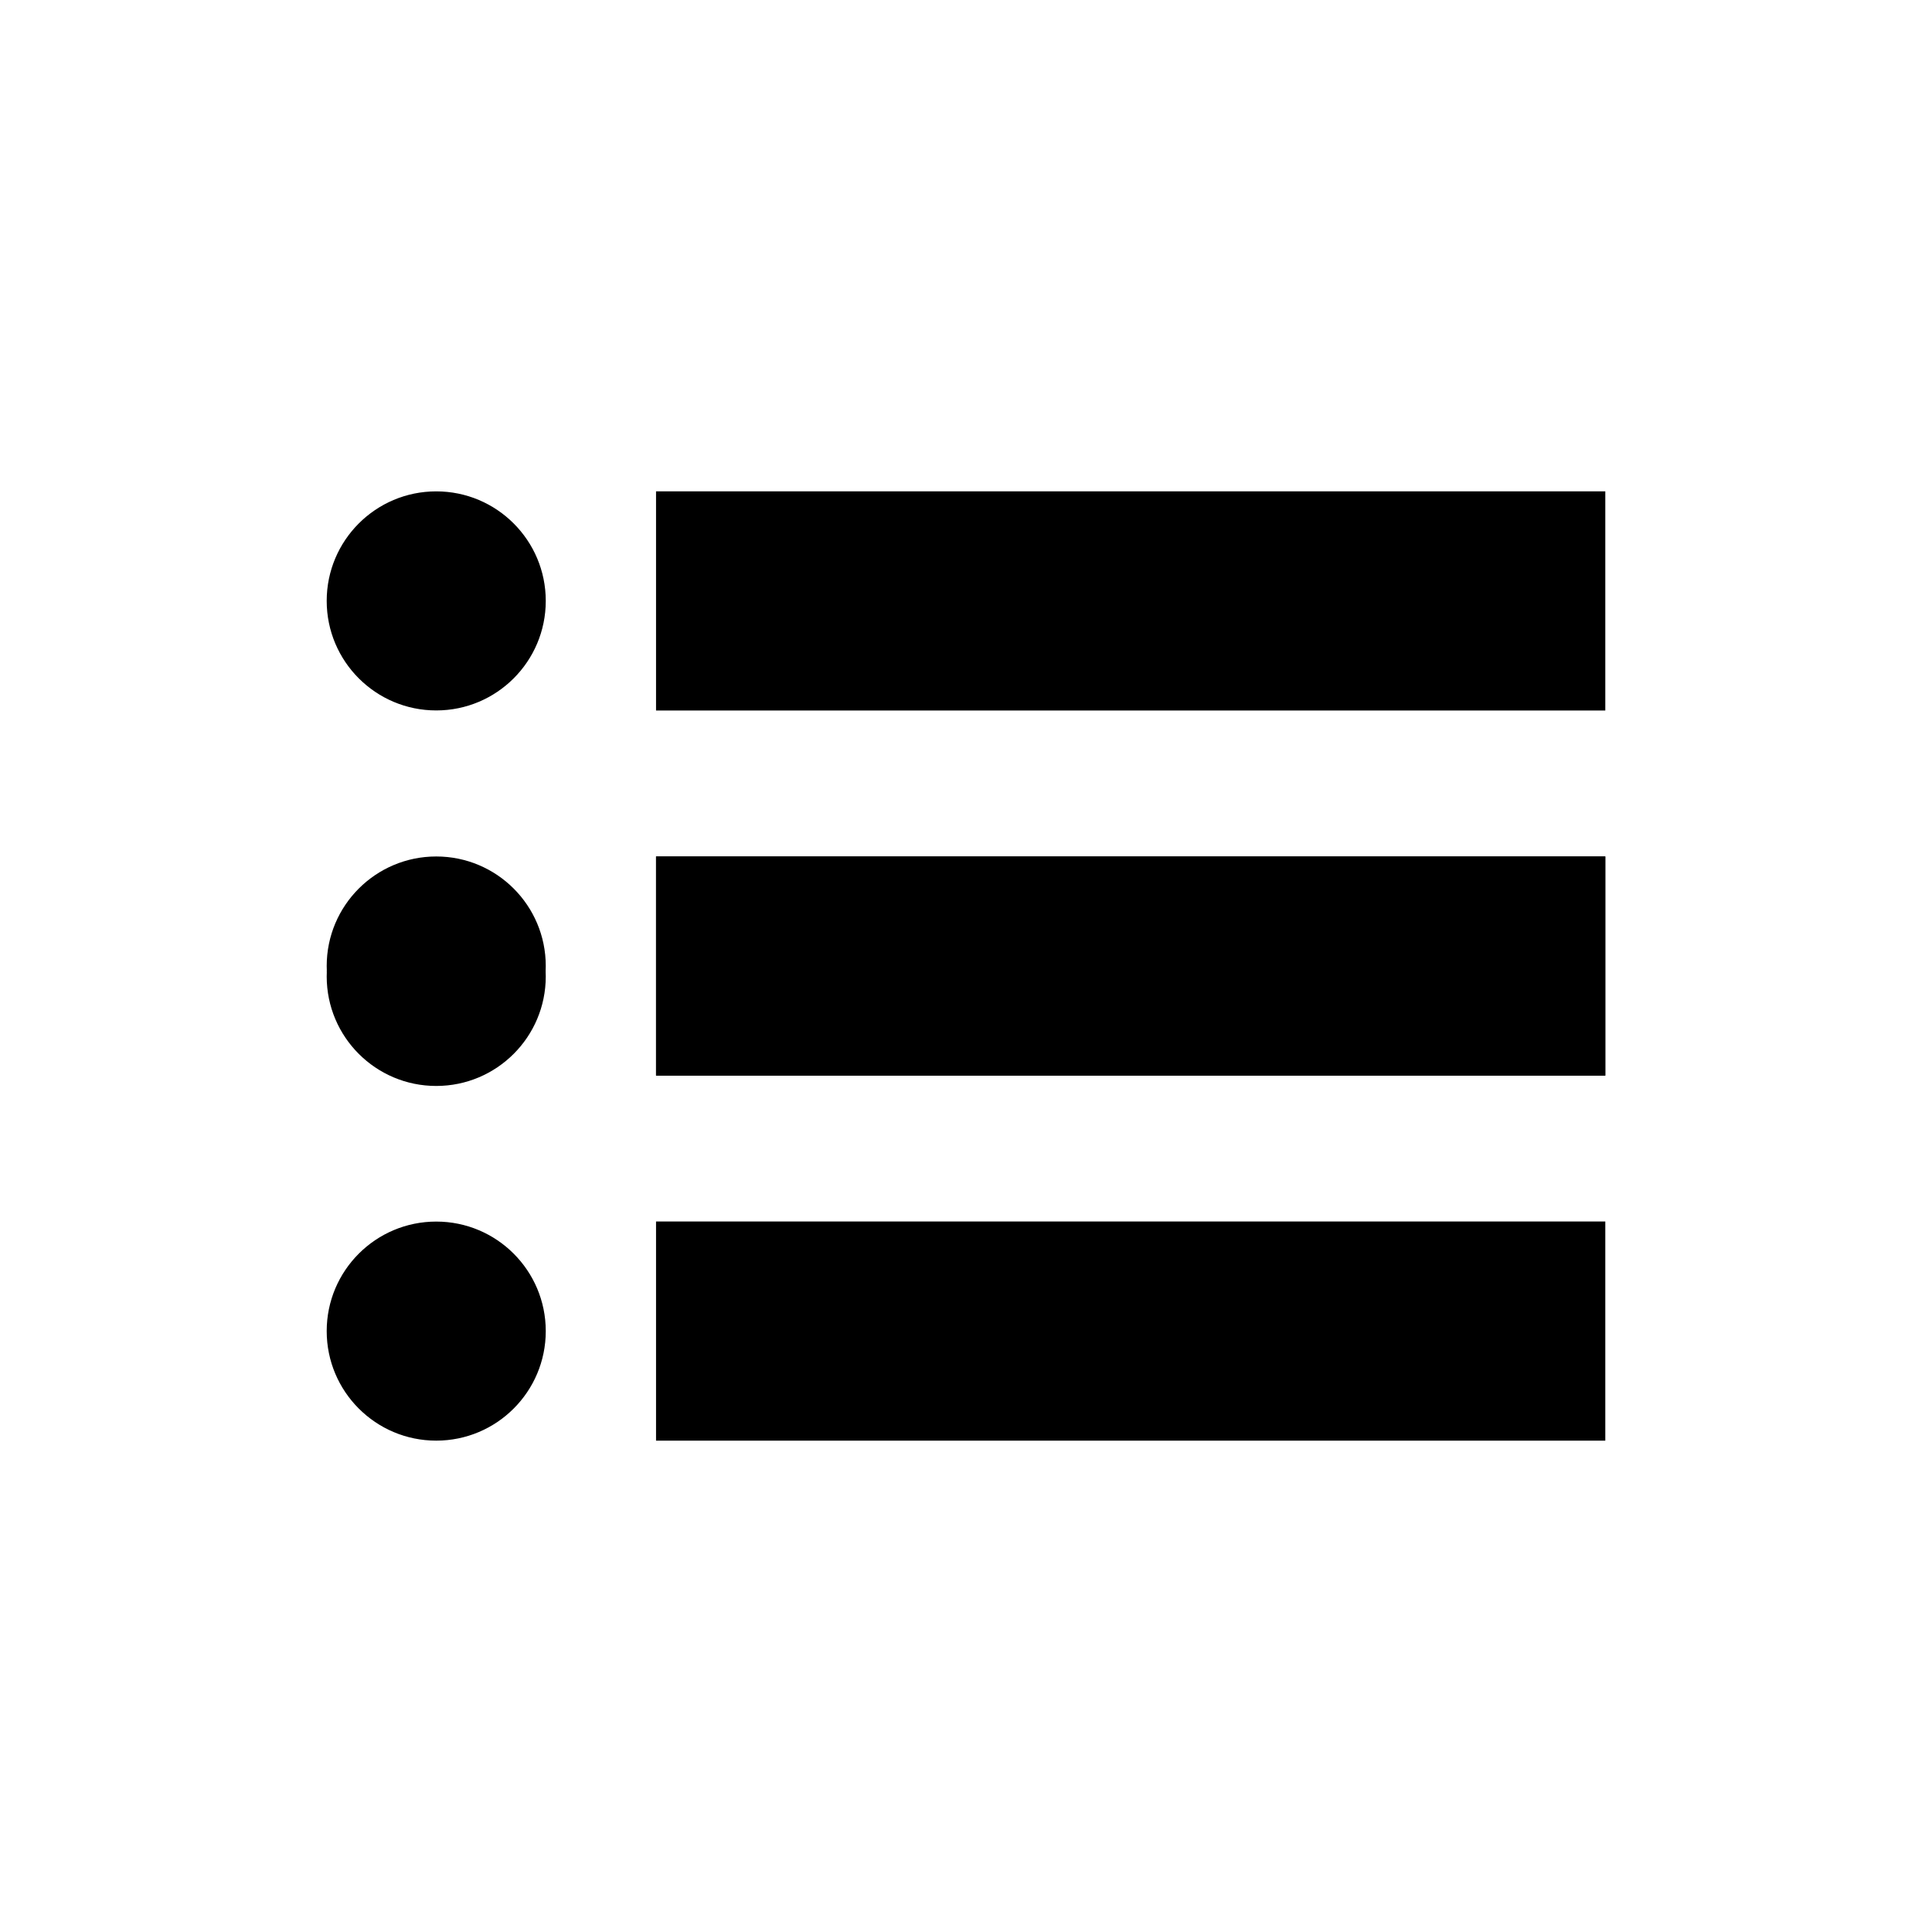
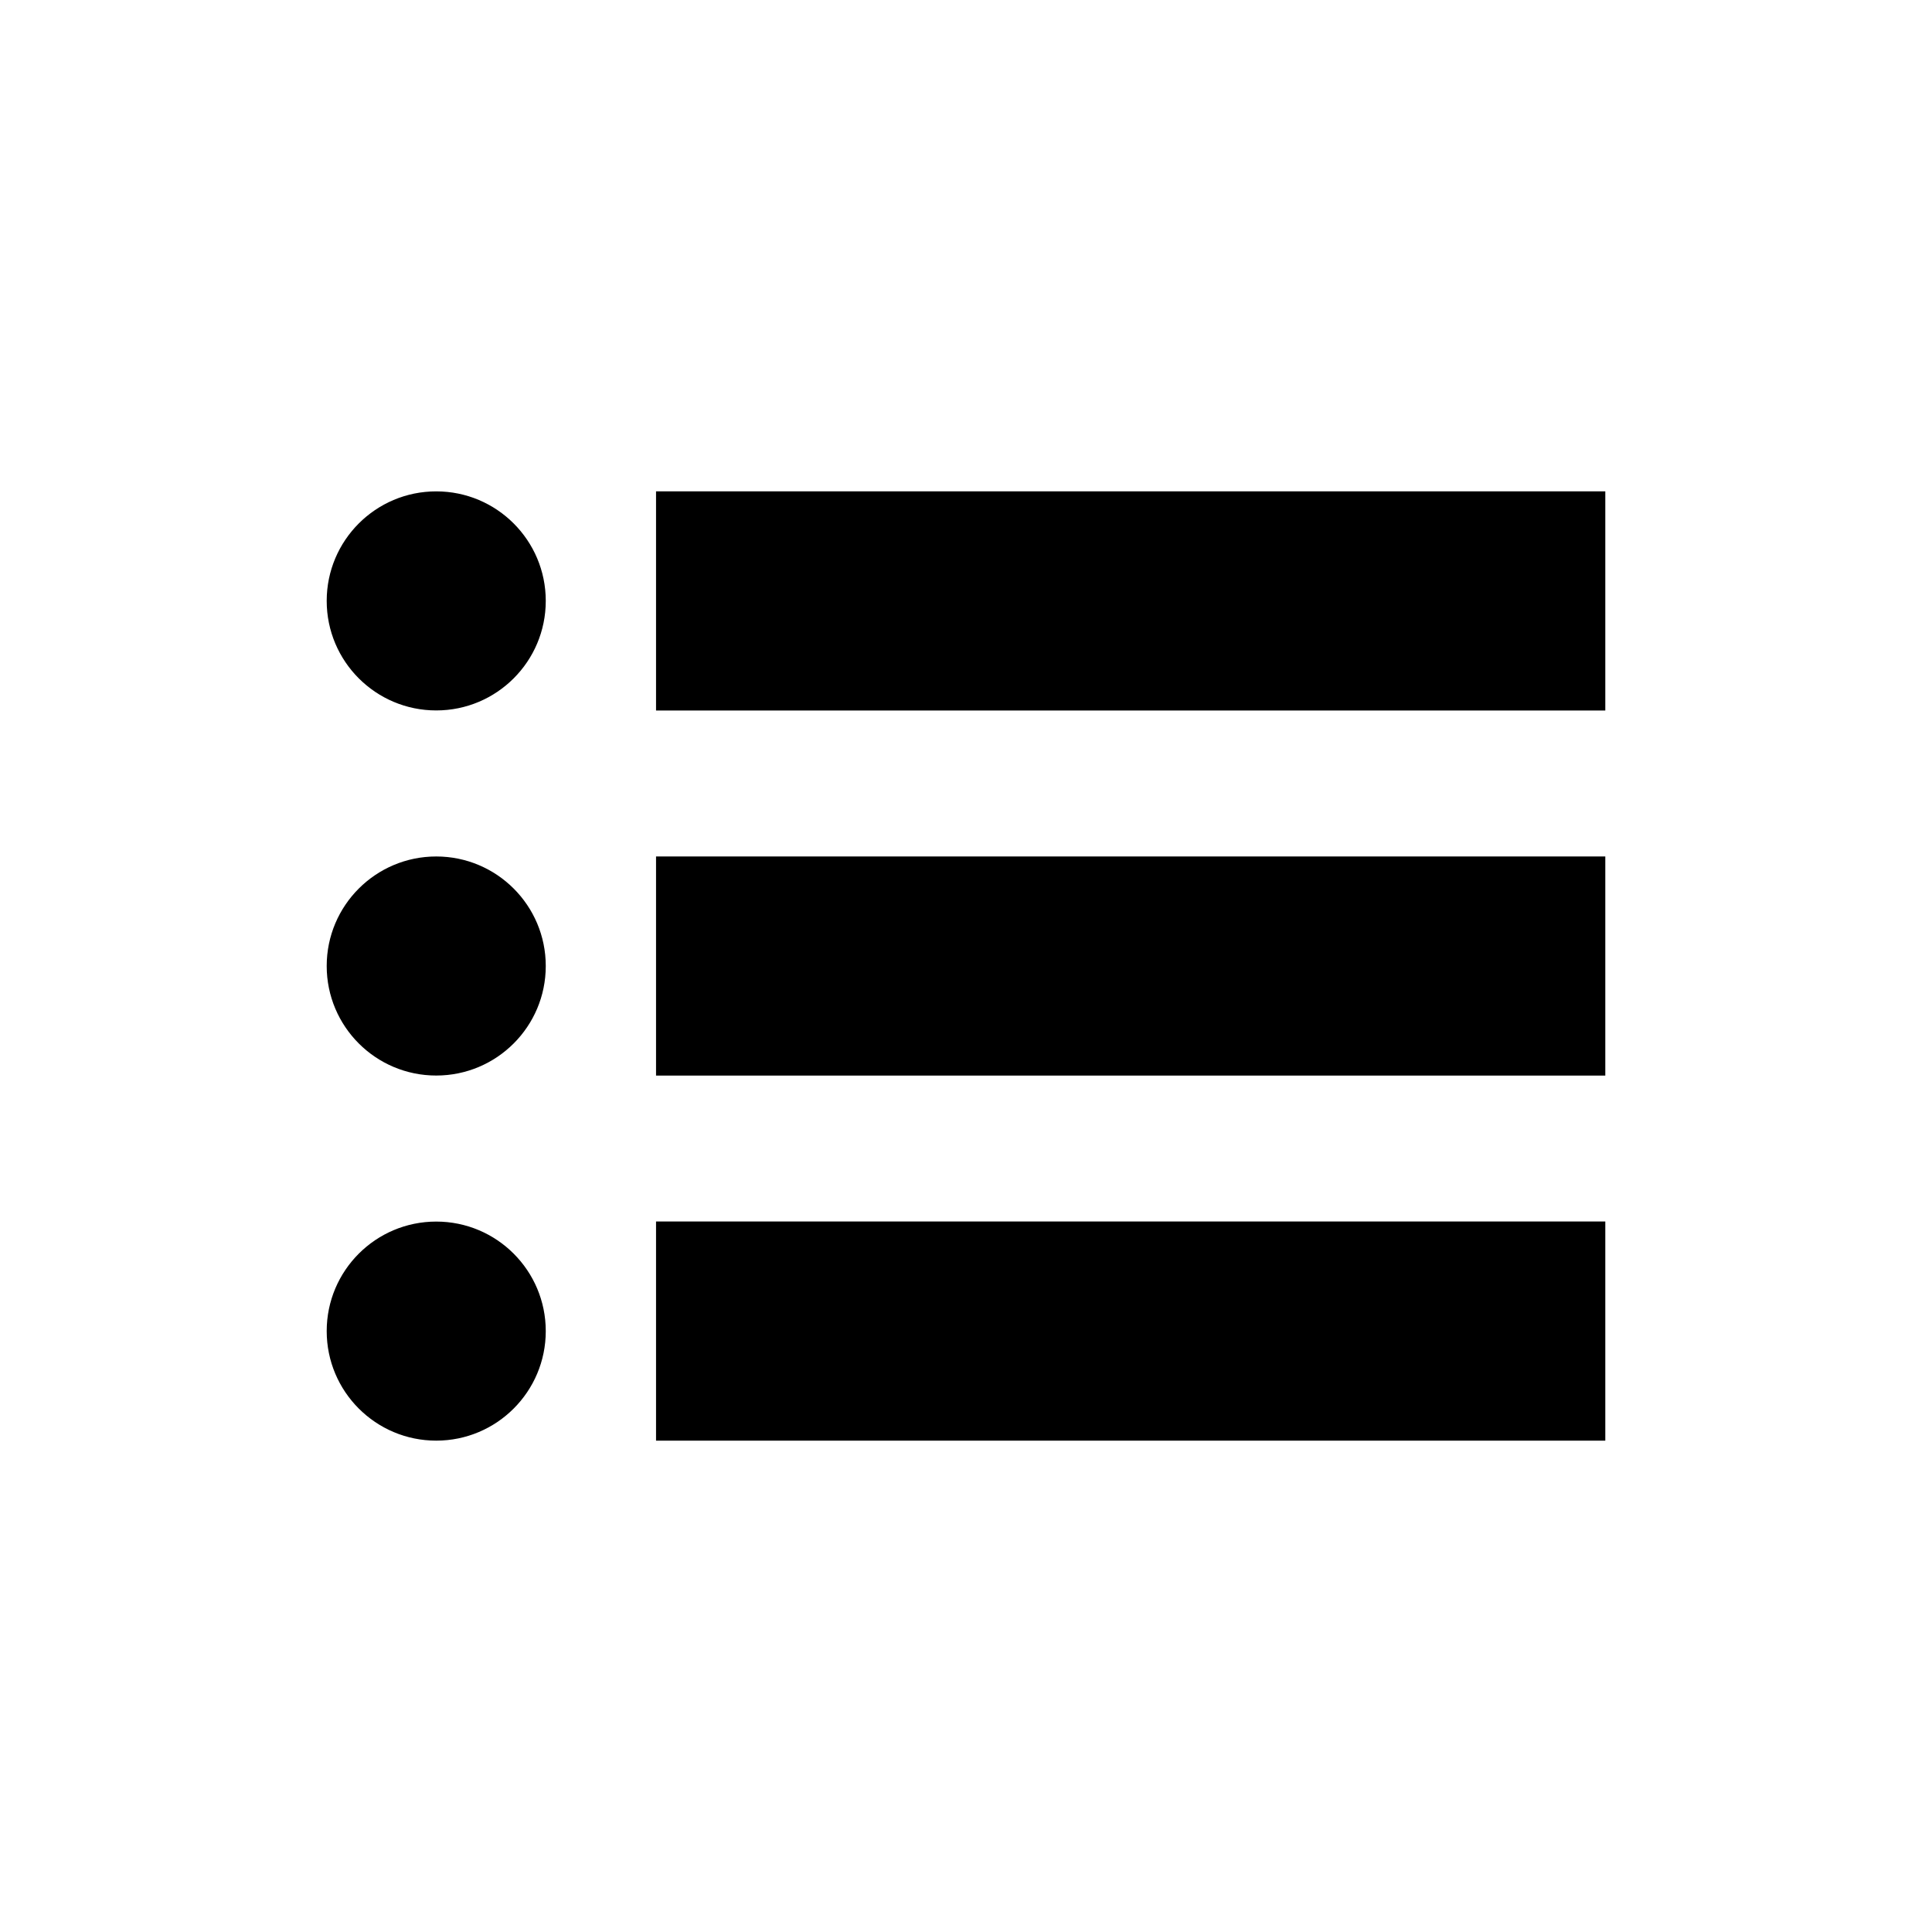
<svg xmlns="http://www.w3.org/2000/svg" width="1000" height="1000" viewBox="0 0 264.583 264.583" version="1.1" id="svg1986">
  <defs id="defs1980">
    </defs>
  <g id="layer1">
    <g id="g3758" transform="translate(-5.259118,3.196077)">
      <path style="fill:none;stroke:#000000;stroke-width:30.008;stroke-linecap:butt;stroke-linejoin:miter;stroke-miterlimit:4;stroke-dasharray:none;stroke-opacity:1" d="m 95.102,79.1 c 130,0 130,0 130,0" id="path4547-9" />
      <circle style="fill:#000000;fill-opacity:1;stroke:none;stroke-width:11.474;stroke-linejoin:round;stroke-miterlimit:4;stroke-dasharray:none;stroke-opacity:1" id="path5187" cx="65" cy="79.096" r="15" />
      <path style="fill:none;stroke:#000000;stroke-width:30.008;stroke-linecap:butt;stroke-linejoin:miter;stroke-miterlimit:4;stroke-dasharray:none;stroke-opacity:1" d="m 95.102,129.096 c 130,0 130,0 130,0" id="path4547-9-2" />
-       <circle style="fill:#000000;fill-opacity:1;stroke:none;stroke-width:11.474;stroke-linejoin:round;stroke-miterlimit:4;stroke-dasharray:none;stroke-opacity:1" id="path5187-6" cx="65" cy="130.523" r="15" />
-       <path style="fill:none;stroke:#000000;stroke-width:30.008;stroke-linecap:butt;stroke-linejoin:miter;stroke-miterlimit:4;stroke-dasharray:none;stroke-opacity:1" d="m 95.102,129.096 c 130,0 130,0 130,0" id="path5207" />
      <circle style="fill:#000000;fill-opacity:1;stroke:none;stroke-width:11.474;stroke-linejoin:round;stroke-miterlimit:4;stroke-dasharray:none;stroke-opacity:1" id="circle5209" cx="65" cy="129.096" r="15" />
      <path style="fill:none;stroke:#000000;stroke-width:30.008;stroke-linecap:butt;stroke-linejoin:miter;stroke-miterlimit:4;stroke-dasharray:none;stroke-opacity:1" d="m 95.102,179.091 c 130,0 130,0 130,0" id="path5207-1" />
      <circle style="fill:#000000;fill-opacity:1;stroke:none;stroke-width:11.474;stroke-linejoin:round;stroke-miterlimit:4;stroke-dasharray:none;stroke-opacity:1" id="circle5209-5" cx="65" cy="179.096" r="15" />
    </g>
  </g>
</svg>
